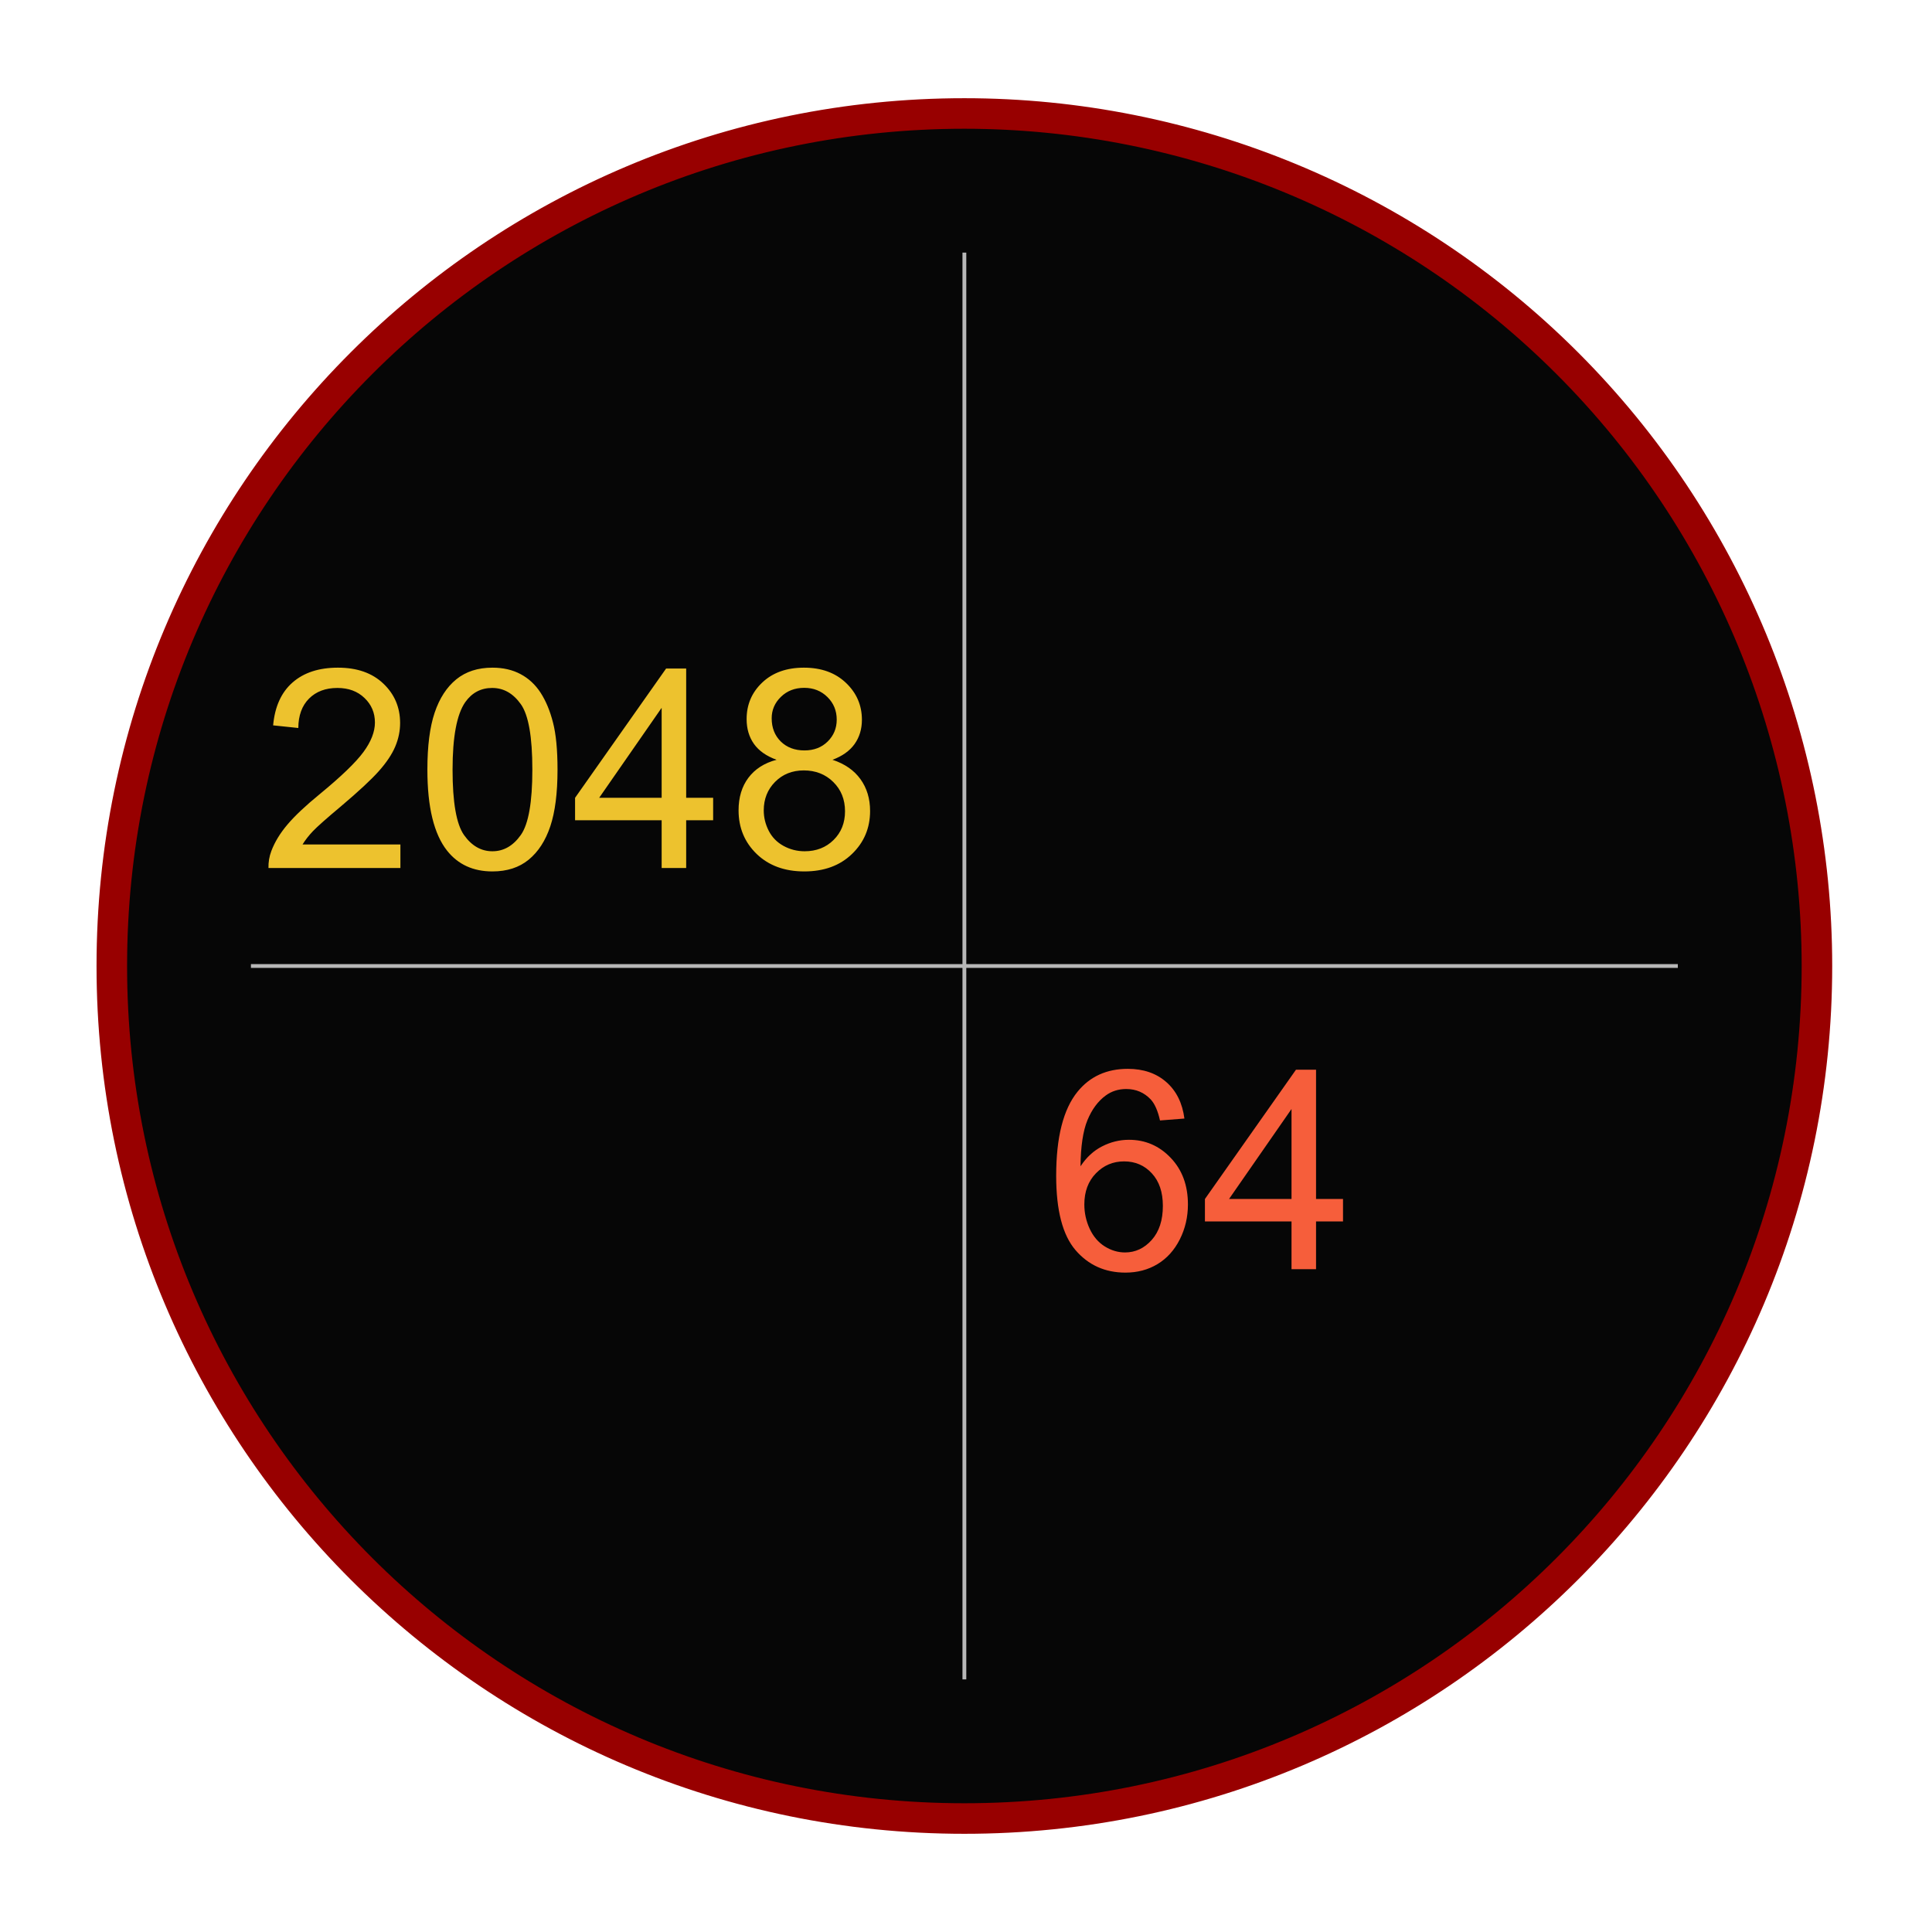
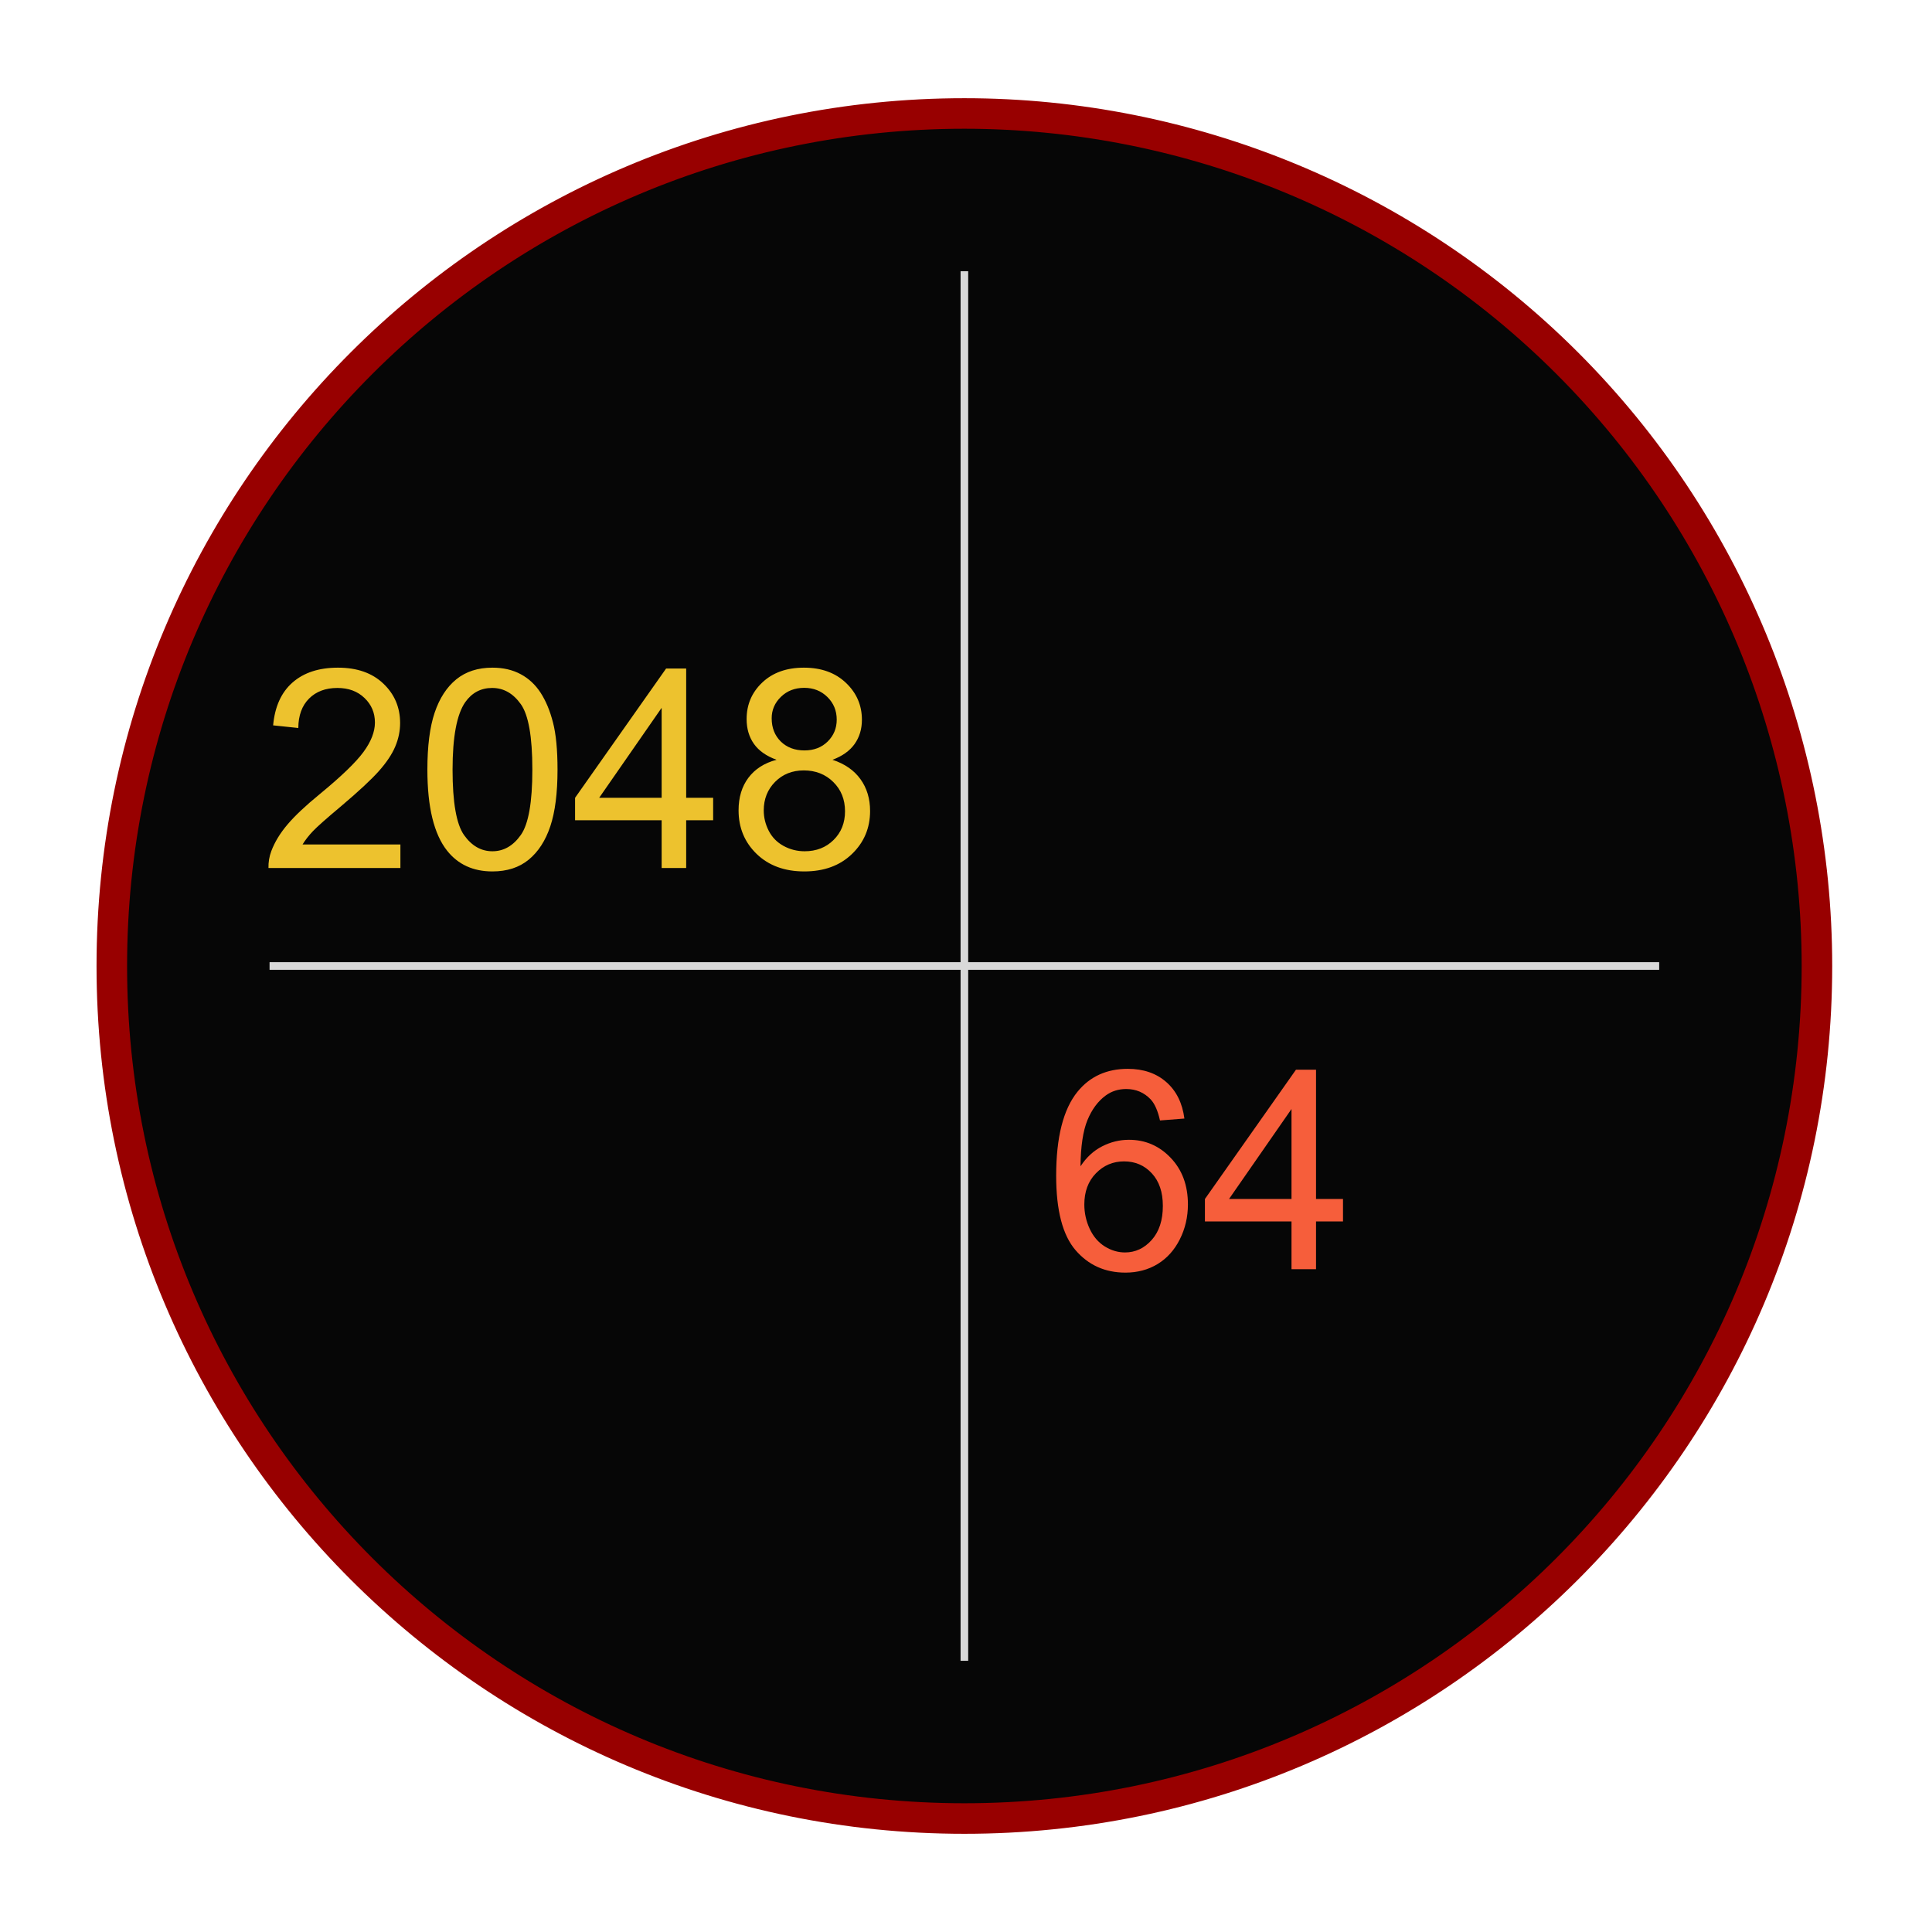
<svg xmlns="http://www.w3.org/2000/svg" version="1.1" viewBox="0.0 0.0 505.047 505.921" fill="none" stroke="none" stroke-linecap="square" stroke-miterlimit="10">
  <clipPath id="p.0">
    <path d="m0 0l505.047 0l0 505.921l-505.047 0l0 -505.921z" clip-rule="nonzero" />
  </clipPath>
  <g clip-path="url(#p.0)">
    <path fill="#000000" fill-opacity="0.0" d="m0 0l505.047 0l0 505.921l-505.047 0z" fill-rule="nonzero" />
    <path fill="#060606" d="m29.278 252.961l0 0c0 -123.294 99.95 -223.244 223.244 -223.244l0 0c59.208 0 115.991 23.52 157.857 65.387c41.866 41.866 65.387 98.649 65.387 157.857l0 0c0 123.294 -99.95 223.244 -223.244 223.244l0 0c-123.294 0 -223.244 -99.95 -223.244 -223.244z" fill-rule="nonzero" />
    <path stroke="#980000" stroke-width="8.0" stroke-linejoin="round" stroke-linecap="butt" d="m29.278 252.961l0 0c0 -123.294 99.95 -223.244 223.244 -223.244l0 0c59.208 0 115.991 23.52 157.857 65.387c41.866 41.866 65.387 98.649 65.387 157.857l0 0c0 123.294 -99.95 223.244 -223.244 223.244l0 0c-123.294 0 -223.244 -99.95 -223.244 -223.244z" fill-rule="nonzero" />
-     <path fill="#000000" fill-opacity="0.0" d="m439.343 252.961l-373.638 0" fill-rule="nonzero" />
-     <path stroke="#b7b7b7" stroke-width="1.0" stroke-linejoin="round" stroke-linecap="butt" d="m439.343 252.961l-373.638 0" fill-rule="nonzero" />
-     <path fill="#000000" fill-opacity="0.0" d="m252.524 66.142l0 373.638" fill-rule="nonzero" />
-     <path stroke="#b7b7b7" stroke-width="1.0" stroke-linejoin="round" stroke-linecap="butt" d="m252.524 66.142l0 373.638" fill-rule="nonzero" />
    <path fill="#000000" fill-opacity="0.0" d="m46.81 147.906l205.701 0l0 105.039l-205.701 0z" fill-rule="nonzero" />
    <path fill="#edc22e" d="m104.847 221.134l0 6.172l-34.547 0q-0.062 -2.312 0.75 -4.453q1.328 -3.531 4.234 -6.953q2.906 -3.422 8.391 -7.906q8.516 -7.0 11.5 -11.078q3.0 -4.078 3.0 -7.719q0 -3.812 -2.734 -6.422q-2.719 -2.625 -7.094 -2.625q-4.641 0 -7.422 2.781q-2.781 2.781 -2.812 7.703l-6.594 -0.688q0.672 -7.375 5.094 -11.234q4.422 -3.875 11.875 -3.875q7.516 0 11.891 4.172q4.391 4.172 4.391 10.328q0 3.141 -1.281 6.172q-1.281 3.031 -4.266 6.391q-2.969 3.344 -9.875 9.188q-5.781 4.844 -7.422 6.578q-1.641 1.734 -2.703 3.469l25.625 0zm7.063 -19.594q0 -9.266 1.906 -14.922q1.906 -5.656 5.656 -8.719q3.766 -3.062 9.469 -3.062q4.219 0 7.391 1.703q3.172 1.688 5.234 4.875q2.062 3.188 3.234 7.766q1.188 4.578 1.188 12.359q0 9.188 -1.891 14.844q-1.891 5.641 -5.656 8.734q-3.75 3.078 -9.5 3.078q-7.547 0 -11.859 -5.422q-5.172 -6.516 -5.172 -21.234zm6.594 0q0 12.859 3.0 17.125q3.016 4.25 7.438 4.25q4.422 0 7.438 -4.266q3.016 -4.281 3.016 -17.109q0 -12.906 -3.016 -17.141q-3.016 -4.25 -7.5 -4.25q-4.422 0 -7.063 3.734q-3.312 4.781 -3.312 17.656zm54.75 25.766l0 -12.516l-22.672 0l0 -5.875l23.844 -33.859l5.25 0l0 33.859l7.062 0l0 5.875l-7.062 0l0 12.516l-6.422 0zm0 -18.391l0 -23.562l-16.359 23.562l16.359 0zm30.094 -9.953q-4.0 -1.453 -5.922 -4.156q-1.922 -2.719 -1.922 -6.5q0 -5.703 4.094 -9.578q4.109 -3.891 10.906 -3.891q6.844 0 11.016 3.984q4.172 3.969 4.172 9.672q0 3.625 -1.906 6.328q-1.906 2.688 -5.797 4.141q4.812 1.578 7.328 5.078q2.516 3.484 2.516 8.328q0 6.703 -4.75 11.266q-4.734 4.562 -12.469 4.562q-7.734 0 -12.484 -4.578q-4.734 -4.578 -4.734 -11.422q0 -5.094 2.578 -8.531q2.594 -3.453 7.375 -4.703zm-1.281 -10.859q0 3.703 2.375 6.062q2.391 2.344 6.203 2.344q3.719 0 6.078 -2.328q2.375 -2.344 2.375 -5.734q0 -3.516 -2.438 -5.922q-2.438 -2.406 -6.078 -2.406q-3.672 0 -6.094 2.359q-2.422 2.344 -2.422 5.625zm-2.078 24.125q0 2.75 1.297 5.312q1.312 2.562 3.875 3.969q2.562 1.406 5.531 1.406q4.594 0 7.578 -2.953q3.0 -2.953 3.0 -7.516q0 -4.641 -3.078 -7.672q-3.078 -3.031 -7.719 -3.031q-4.531 0 -7.516 3.0q-2.969 3.0 -2.969 7.484z" fill-rule="nonzero" />
-     <path fill="#000000" fill-opacity="0.0" d="m252.524 252.961l205.701 0l0 105.039l-205.701 0z" fill-rule="nonzero" />
-     <path fill="#f65e3b" d="m310.139 292.908l-6.391 0.5q-0.844 -3.781 -2.422 -5.5q-2.594 -2.734 -6.406 -2.734q-3.078 0 -5.391 1.703q-3.031 2.219 -4.781 6.453q-1.734 4.234 -1.812 12.078q2.312 -3.516 5.656 -5.219q3.359 -1.719 7.031 -1.719q6.422 0 10.922 4.719q4.516 4.719 4.516 12.203q0 4.922 -2.125 9.156q-2.125 4.219 -5.828 6.469q-3.703 2.234 -8.406 2.234q-8.016 0 -13.078 -5.891q-5.062 -5.906 -5.062 -19.453q0 -15.141 5.594 -22.031q4.875 -5.984 13.156 -5.984q6.156 0 10.094 3.469q3.938 3.453 4.734 9.547zm-26.203 22.516q0 3.328 1.406 6.359q1.406 3.016 3.938 4.609q2.531 1.578 5.312 1.578q4.062 0 6.984 -3.266q2.922 -3.281 2.922 -8.922q0 -5.422 -2.891 -8.531q-2.875 -3.125 -7.266 -3.125q-4.344 0 -7.375 3.125q-3.031 3.109 -3.031 8.172zm54.25 16.938l0 -12.516l-22.672 0l0 -5.875l23.844 -33.859l5.25 0l0 33.859l7.062 0l0 5.875l-7.062 0l0 12.516l-6.422 0zm0 -18.391l0 -23.562l-16.359 23.562l16.359 0z" fill-rule="nonzero" />
-     <path fill="#060606" d="m382.577 332.361l-6.422 0l0 -40.891q-2.312 2.219 -6.078 4.438q-3.766 2.203 -6.75 3.297l0 -6.203q5.375 -2.516 9.406 -6.109q4.031 -3.609 5.703 -7.0l4.141 0l0 52.469zm40.782 0l-6.422 0l0 -40.891q-2.312 2.219 -6.078 4.438q-3.766 2.203 -6.75 3.297l0 -6.203q5.375 -2.516 9.406 -6.109q4.031 -3.609 5.703 -7.0l4.141 0l0 52.469z" fill-rule="nonzero" />
+     <path fill="#000000" fill-opacity="0.0" d="m252.521 252.961l205.701 0l0 105.039l-205.701 0z" fill-rule="nonzero" />
+     <path fill="#f65e3b" d="m310.136 292.908l-6.391 0.5q-0.844 -3.781 -2.422 -5.5q-2.594 -2.734 -6.406 -2.734q-3.078 0 -5.391 1.703q-3.031 2.219 -4.781 6.453q-1.734 4.234 -1.812 12.078q2.312 -3.516 5.656 -5.219q3.359 -1.719 7.031 -1.719q6.422 0 10.922 4.719q4.516 4.719 4.516 12.203q0 4.922 -2.125 9.156q-2.125 4.219 -5.828 6.469q-3.703 2.234 -8.406 2.234q-8.016 0 -13.078 -5.891q-5.062 -5.906 -5.062 -19.453q0 -15.141 5.594 -22.031q4.875 -5.984 13.156 -5.984q6.156 0 10.094 3.469q3.938 3.453 4.734 9.547zm-26.203 22.516q0 3.328 1.406 6.359q1.406 3.016 3.938 4.609q2.531 1.578 5.312 1.578q4.062 0 6.984 -3.266q2.922 -3.281 2.922 -8.922q0 -5.422 -2.891 -8.531q-2.875 -3.125 -7.266 -3.125q-4.344 0 -7.375 3.125q-3.031 3.109 -3.031 8.172zm54.25 16.938l0 -12.516l-22.672 0l0 -5.875l23.844 -33.859l5.25 0l0 33.859l7.062 0l0 5.875l-7.062 0l0 12.516l-6.422 0zm0 -18.391l0 -23.562l-16.359 23.562l16.359 0z" fill-rule="nonzero" />
+     <path fill="#060606" d="m382.575 332.361l-6.422 0l0 -40.891q-2.312 2.219 -6.078 4.438q-3.766 2.203 -6.75 3.297l0 -6.203q5.375 -2.516 9.406 -6.109q4.031 -3.609 5.703 -7.0l4.141 0l0 52.469zm40.782 0l-6.422 0l0 -40.891q-2.312 2.219 -6.078 4.438q-3.766 2.203 -6.75 3.297l0 -6.203q5.375 -2.516 9.406 -6.109q4.031 -3.609 5.703 -7.0l4.141 0l0 52.469z" fill-rule="nonzero" />
+     <path fill="#000000" fill-opacity="0.0" d="m252.523 71.024l0 363.874" fill-rule="nonzero" />
+     <path stroke="#d9d9d9" stroke-width="2.0" stroke-linejoin="round" stroke-linecap="butt" d="m252.523 71.024l0 363.874" fill-rule="nonzero" />
+     <path fill="#000000" fill-opacity="0.0" d="m434.461 252.961l-363.874 0" fill-rule="nonzero" />
+     <path stroke="#d9d9d9" stroke-width="2.0" stroke-linejoin="round" stroke-linecap="butt" d="m434.461 252.961l-363.874 0" fill-rule="nonzero" />
  </g>
</svg>
